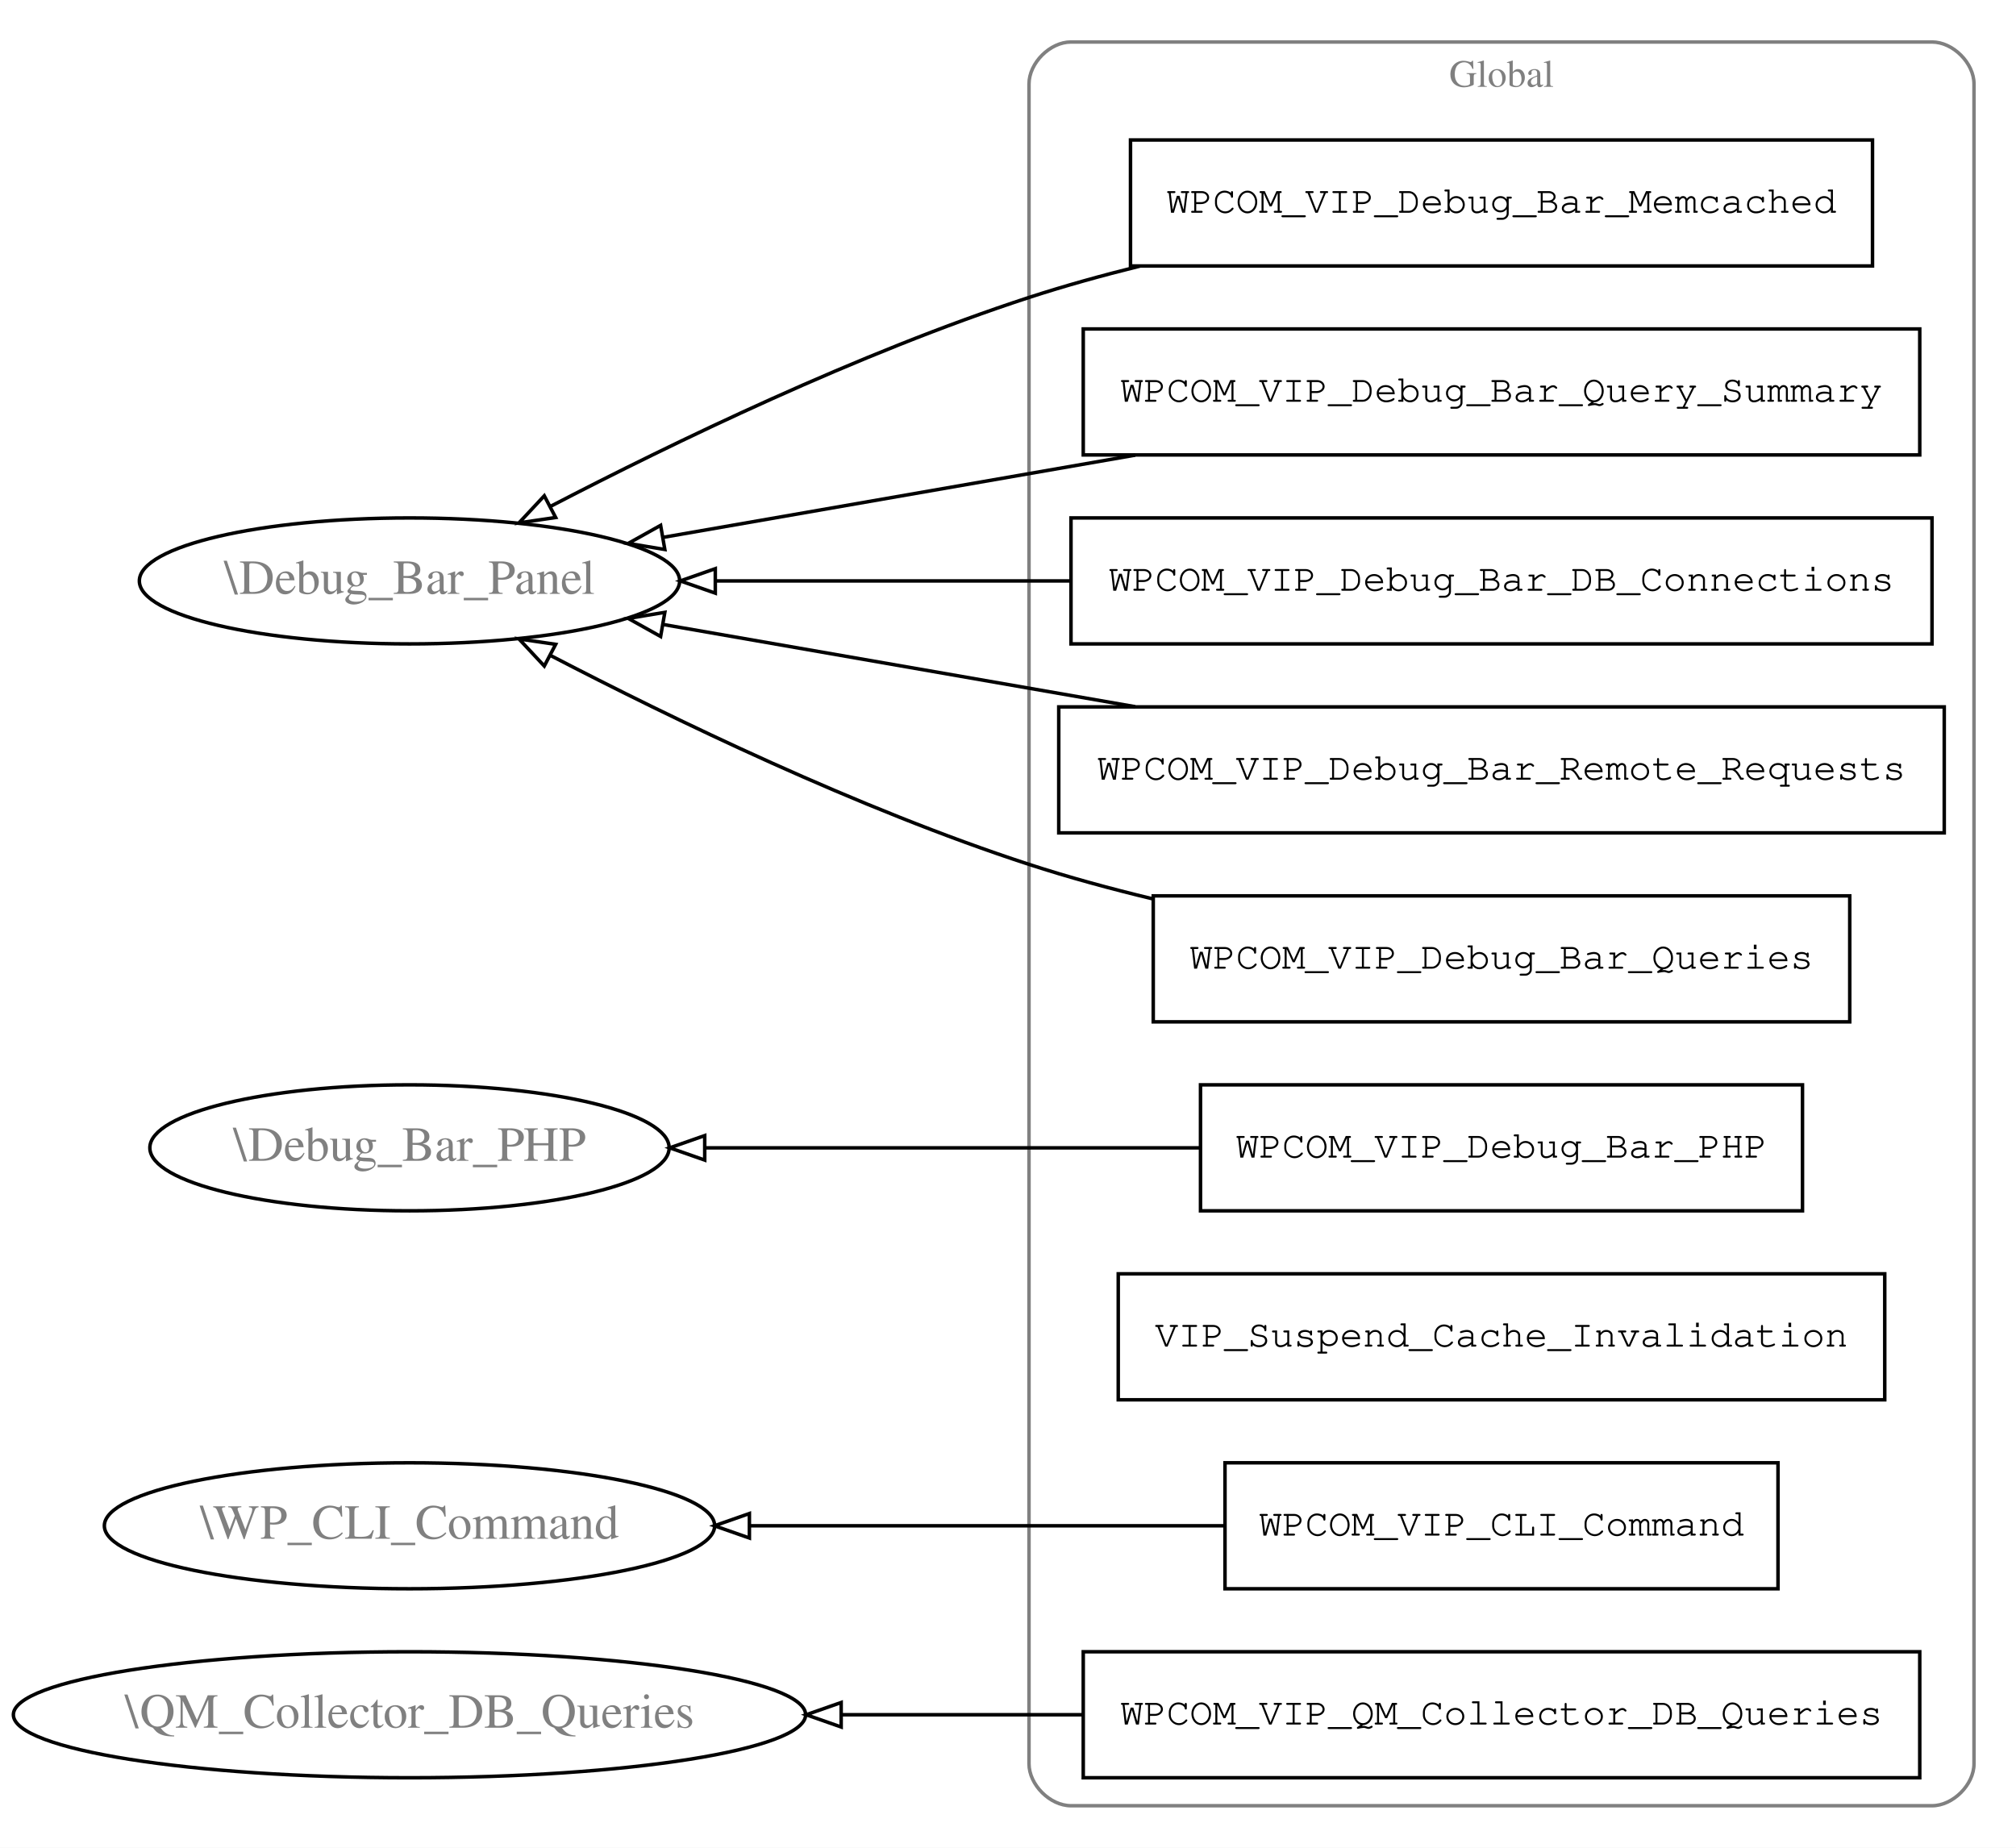
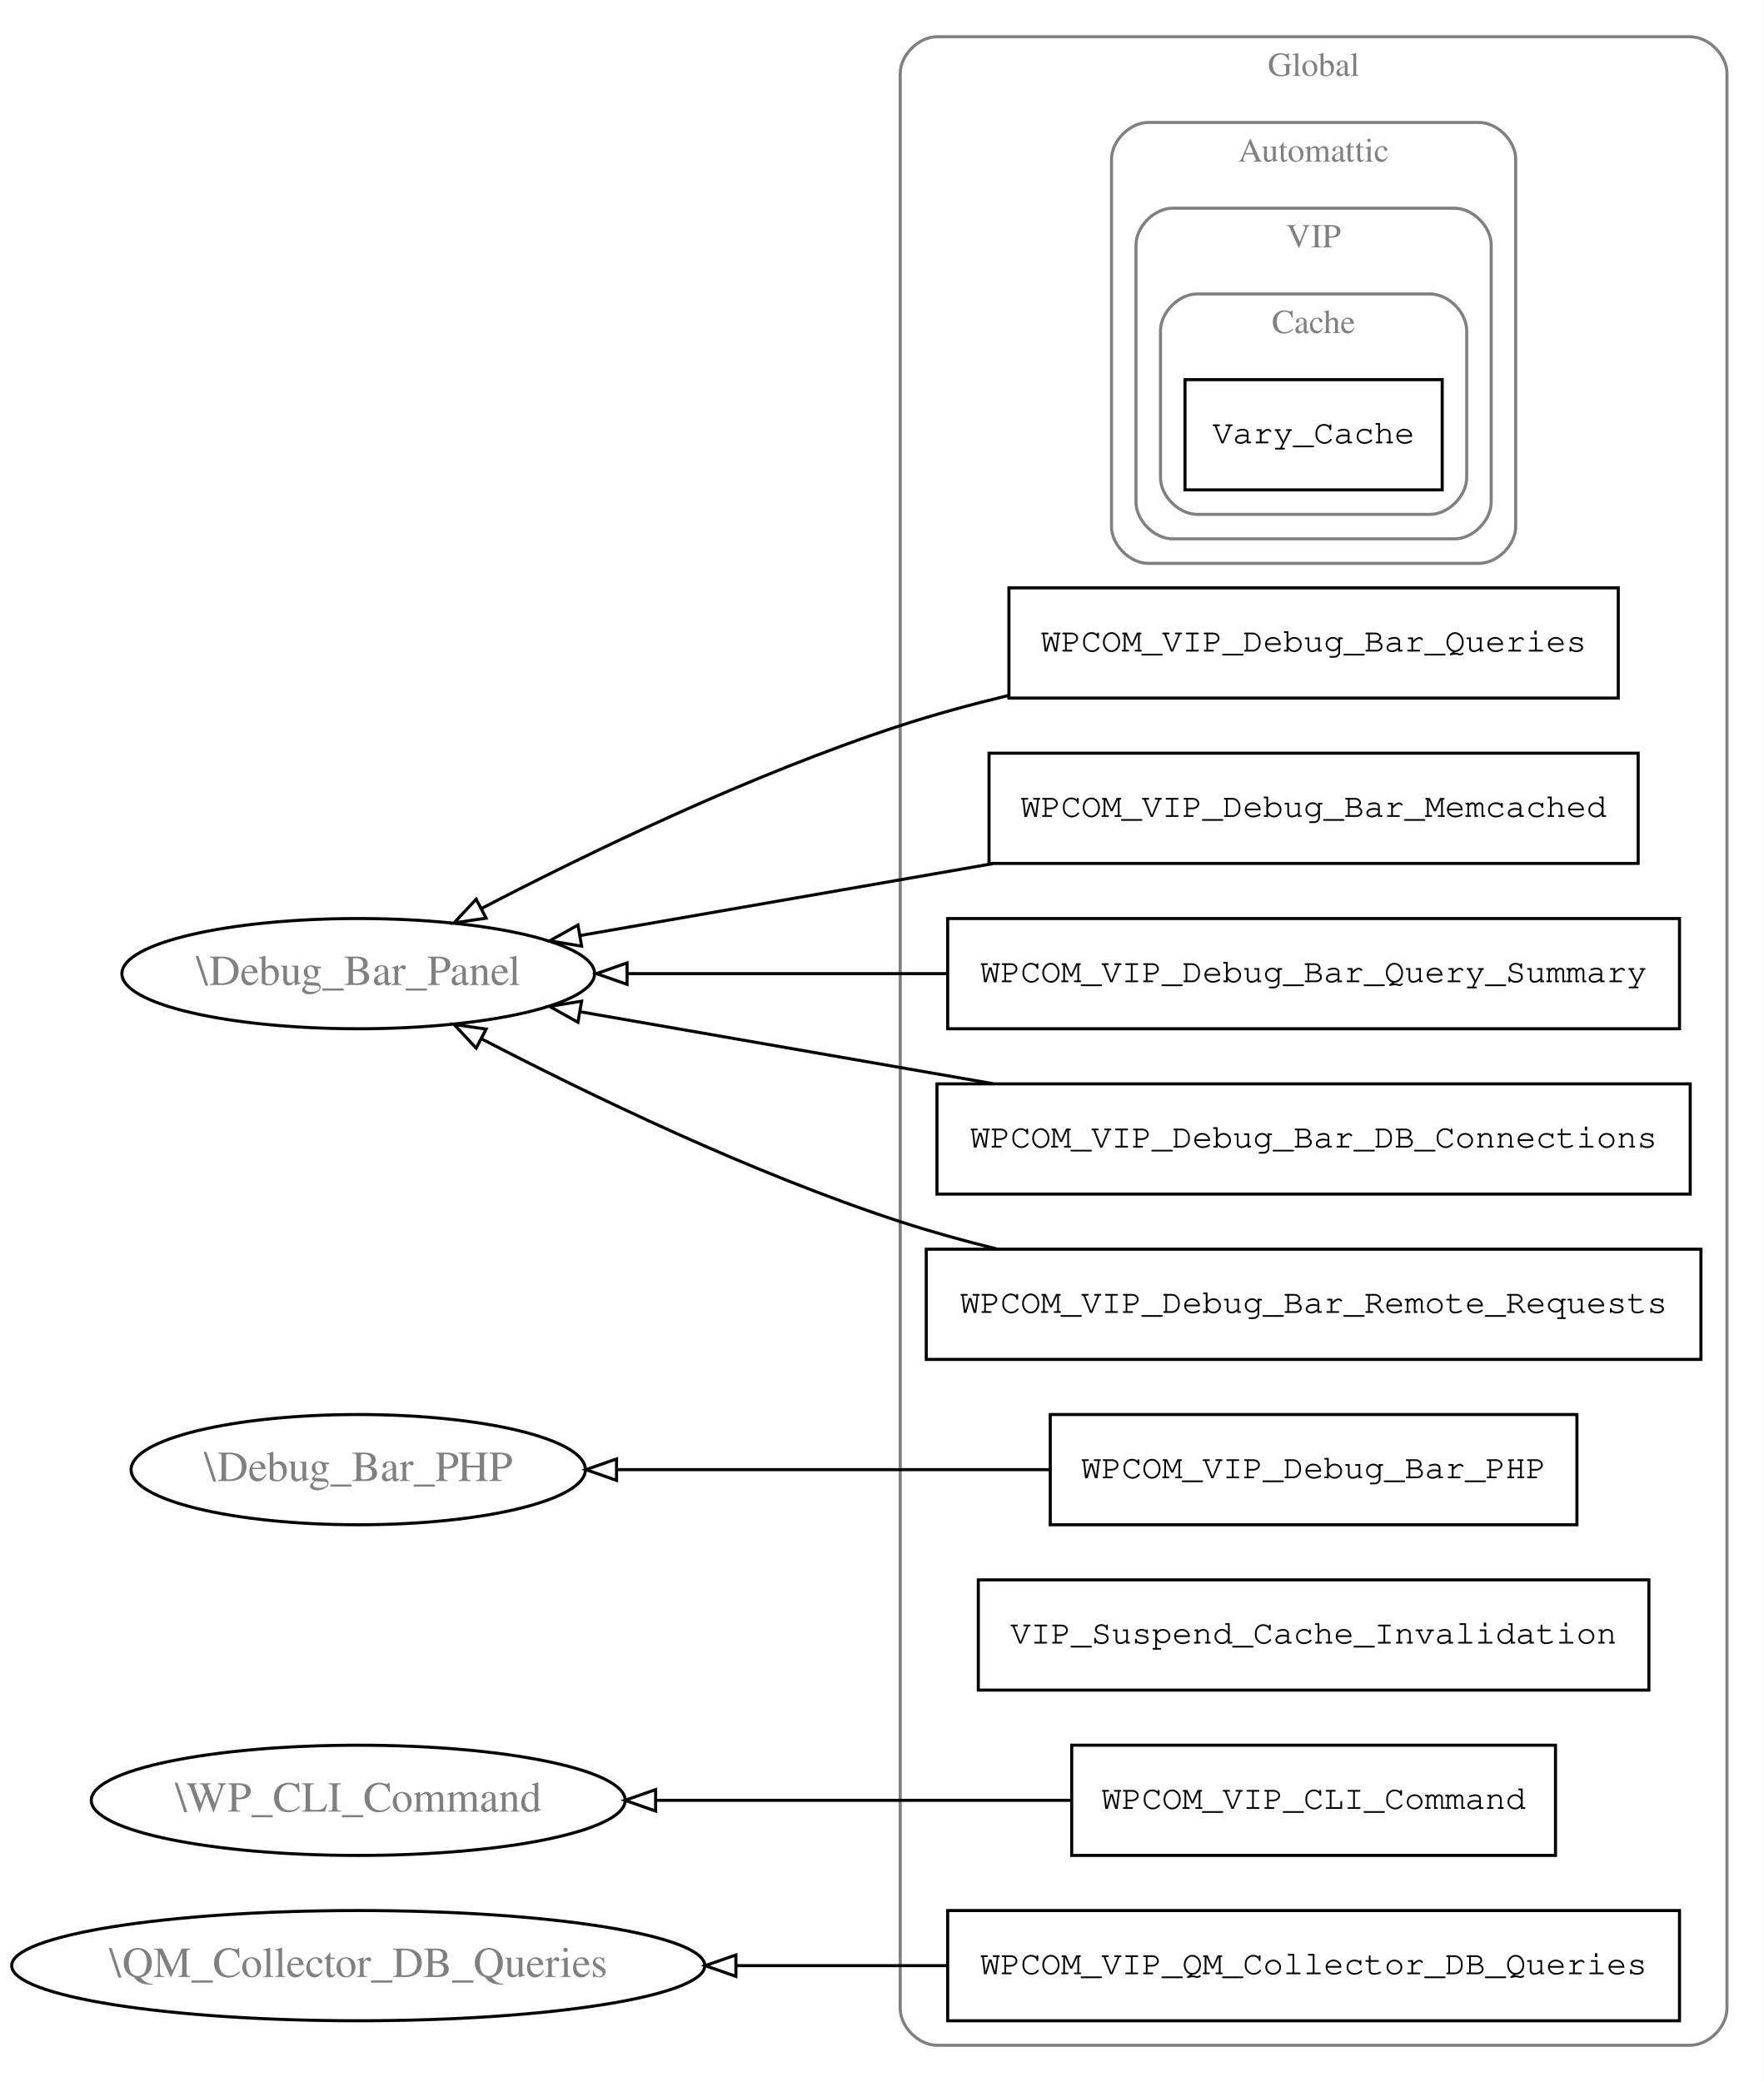
- <svg xmlns="http://www.w3.org/2000/svg" width="576pt" height="528pt" viewBox="0.00 0.00 576.00 528.00">
-   <g id="graph0" class="graph" transform="scale(1 1) rotate(0) translate(4 524)">
-     <polygon fill="white" stroke="none" points="-4,4 -4,-524 572,-524 572,4 -4,4" />
+ <svg xmlns="http://www.w3.org/2000/svg" width="576pt" height="680pt" viewBox="0.00 0.00 576.00 680.00">
+   <g id="graph0" class="graph" transform="scale(1 1) rotate(0) translate(4 676)">
+     <polygon fill="white" stroke="none" points="-4,4 -4,-676 572,-676 572,4 -4,4" />
    <g id="clust1" class="cluster">
-       <path fill="none" stroke="gray" d="M302,-8C302,-8 548,-8 548,-8 554,-8 560,-14 560,-20 560,-20 560,-500 560,-500 560,-506 554,-512 548,-512 548,-512 302,-512 302,-512 296,-512 290,-506 290,-500 290,-500 290,-20 290,-20 290,-14 296,-8 302,-8" />
-       <text text-anchor="middle" x="425" y="-499.2" font-family="Times,serif" font-size="11.00" fill="gray">Global</text>
+       <path fill="none" stroke="gray" d="M302,-8C302,-8 548,-8 548,-8 554,-8 560,-14 560,-20 560,-20 560,-652 560,-652 560,-658 554,-664 548,-664 548,-664 302,-664 302,-664 296,-664 290,-658 290,-652 290,-652 290,-20 290,-20 290,-14 296,-8 302,-8" />
+       <text text-anchor="middle" x="425" y="-651.2" font-family="Times,serif" font-size="11.00" fill="gray">Global</text>
+     </g>
+     <g id="clust2" class="cluster">
+       <path fill="none" stroke="gray" d="M371,-492C371,-492 479,-492 479,-492 485,-492 491,-498 491,-504 491,-504 491,-624 491,-624 491,-630 485,-636 479,-636 479,-636 371,-636 371,-636 365,-636 359,-630 359,-624 359,-624 359,-504 359,-504 359,-498 365,-492 371,-492" />
+       <text text-anchor="middle" x="425" y="-623.2" font-family="Times,serif" font-size="11.00" fill="gray">Automattic</text>
+     </g>
+     <g id="clust3" class="cluster">
+       <path fill="none" stroke="gray" d="M379,-500C379,-500 471,-500 471,-500 477,-500 483,-506 483,-512 483,-512 483,-596 483,-596 483,-602 477,-608 471,-608 471,-608 379,-608 379,-608 373,-608 367,-602 367,-596 367,-596 367,-512 367,-512 367,-506 373,-500 379,-500" />
+       <text text-anchor="middle" x="425" y="-595.2" font-family="Times,serif" font-size="11.00" fill="gray">VIP</text>
+     </g>
+     <g id="clust6" class="cluster">
+       <path fill="none" stroke="gray" d="M387,-508C387,-508 463,-508 463,-508 469,-508 475,-514 475,-520 475,-520 475,-568 475,-568 475,-574 469,-580 463,-580 463,-580 387,-580 387,-580 381,-580 375,-574 375,-568 375,-568 375,-520 375,-520 375,-514 381,-508 387,-508" />
+       <text text-anchor="middle" x="425" y="-567.2" font-family="Times,serif" font-size="11.00" fill="gray">Cache</text>
    </g>
    <g id="node1" class="node">
-       <polygon fill="none" stroke="black" points="524.5,-268 325.5,-268 325.5,-232 524.5,-232 524.5,-268" />
-       <text text-anchor="middle" x="425" y="-247.2" font-family="Courier,monospace" font-size="11.00">WPCOM_VIP_Debug_Bar_Queries</text>
+       <polygon fill="none" stroke="black" points="467,-552 383,-552 383,-516 467,-516 467,-552" />
+       <text text-anchor="middle" x="425" y="-531.2" font-family="Courier,monospace" font-size="11.00">Vary_Cache</text>
    </g>
-     <g id="node10" class="node">
+     <g id="node2" class="node">
+       <polygon fill="none" stroke="black" points="524.5,-484 325.5,-484 325.5,-448 524.5,-448 524.5,-484" />
+       <text text-anchor="middle" x="425" y="-463.2" font-family="Courier,monospace" font-size="11.00">WPCOM_VIP_Debug_Bar_Queries</text>
+     </g>
+     <g id="node11" class="node">
      <ellipse fill="none" stroke="black" cx="113" cy="-358" rx="77.187" ry="18" />
      <text text-anchor="middle" x="113" y="-354.3" font-family="Times,serif" font-size="14.00" fill="gray">\Debug_Bar_Panel</text>
    </g>
    <g id="edge1" class="edge">
-       <path fill="none" stroke="black" d="M325.254,-267.169C313.268,-270.052 301.282,-273.323 290,-277 241.267,-292.884 188.191,-318.558 153.208,-336.739" />
-       <polygon fill="none" stroke="black" points="151.51,-333.677 144.28,-341.421 154.761,-339.877 151.51,-333.677" />
-     </g>
-     <g id="node2" class="node">
-       <polygon fill="none" stroke="black" points="531,-484 319,-484 319,-448 531,-448 531,-484" />
-       <text text-anchor="middle" x="425" y="-463.2" font-family="Courier,monospace" font-size="11.00">WPCOM_VIP_Debug_Bar_Memcached</text>
-     </g>
-     <g id="edge2" class="edge">
-       <path fill="none" stroke="black" d="M321.659,-447.954C310.878,-445.29 300.153,-442.309 290,-439 241.267,-423.116 188.191,-397.442 153.208,-379.261" />
+       <path fill="none" stroke="black" d="M325.254,-448.831C313.268,-445.948 301.282,-442.677 290,-439 241.267,-423.116 188.191,-397.442 153.208,-379.261" />
      <polygon fill="none" stroke="black" points="154.761,-376.123 144.28,-374.579 151.51,-382.323 154.761,-376.123" />
    </g>
    <g id="node3" class="node">
-       <polygon fill="none" stroke="black" points="544.5,-430 305.5,-430 305.5,-394 544.5,-394 544.5,-430" />
-       <text text-anchor="middle" x="425" y="-409.2" font-family="Courier,monospace" font-size="11.00">WPCOM_VIP_Debug_Bar_Query_Summary</text>
+       <polygon fill="none" stroke="black" points="531,-430 319,-430 319,-394 531,-394 531,-430" />
+       <text text-anchor="middle" x="425" y="-409.2" font-family="Courier,monospace" font-size="11.00">WPCOM_VIP_Debug_Bar_Memcached</text>
    </g>
-     <g id="edge3" class="edge">
+     <g id="edge2" class="edge">
      <path fill="none" stroke="black" d="M320.343,-393.944C276.046,-386.227 225.44,-377.412 185.432,-370.443" />
      <polygon fill="none" stroke="black" points="185.951,-366.981 175.499,-368.713 184.75,-373.877 185.951,-366.981" />
    </g>
    <g id="node4" class="node">
-       <polygon fill="none" stroke="black" points="548,-376 302,-376 302,-340 548,-340 548,-376" />
-       <text text-anchor="middle" x="425" y="-355.2" font-family="Courier,monospace" font-size="11.00">WPCOM_VIP_Debug_Bar_DB_Connections</text>
+       <polygon fill="none" stroke="black" points="544.5,-376 305.5,-376 305.5,-340 544.5,-340 544.5,-376" />
+       <text text-anchor="middle" x="425" y="-355.2" font-family="Courier,monospace" font-size="11.00">WPCOM_VIP_Debug_Bar_Query_Summary</text>
+     </g>
+     <g id="edge3" class="edge">
+       <path fill="none" stroke="black" d="M305.475,-358C270.773,-358 233.484,-358 201.117,-358" />
+       <polygon fill="none" stroke="black" points="200.79,-354.5 190.79,-358 200.79,-361.5 200.79,-354.5" />
+     </g>
+     <g id="node5" class="node">
+       <polygon fill="none" stroke="black" points="548,-322 302,-322 302,-286 548,-286 548,-322" />
+       <text text-anchor="middle" x="425" y="-301.2" font-family="Courier,monospace" font-size="11.00">WPCOM_VIP_Debug_Bar_DB_Connections</text>
    </g>
    <g id="edge4" class="edge">
-       <path fill="none" stroke="black" d="M301.925,-358C267.984,-358 231.835,-358 200.401,-358" />
-       <polygon fill="none" stroke="black" points="200.37,-354.5 190.37,-358 200.37,-361.5 200.37,-354.5" />
+       <path fill="none" stroke="black" d="M320.343,-322.056C276.046,-329.773 225.44,-338.588 185.432,-345.557" />
+       <polygon fill="none" stroke="black" points="184.75,-342.123 175.499,-347.287 185.951,-349.019 184.75,-342.123" />
    </g>
-     <g id="node5" class="node">
+     <g id="node6" class="node">
      <polygon fill="none" stroke="black" points="511,-214 339,-214 339,-178 511,-178 511,-214" />
      <text text-anchor="middle" x="425" y="-193.2" font-family="Courier,monospace" font-size="11.00">WPCOM_VIP_Debug_Bar_PHP</text>
    </g>
-     <g id="node11" class="node">
+     <g id="node12" class="node">
      <ellipse fill="none" stroke="black" cx="113" cy="-196" rx="74.187" ry="18" />
      <text text-anchor="middle" x="113" y="-192.3" font-family="Times,serif" font-size="14.00" fill="gray">\Debug_Bar_PHP</text>
    </g>
    <g id="edge5" class="edge">
      <path fill="none" stroke="black" d="M338.881,-196C294.814,-196 241.217,-196 197.402,-196" />
      <polygon fill="none" stroke="black" points="197.35,-192.5 187.35,-196 197.35,-199.5 197.35,-192.5" />
    </g>
-     <g id="node6" class="node">
-       <polygon fill="none" stroke="black" points="551.5,-322 298.5,-322 298.5,-286 551.5,-286 551.5,-322" />
-       <text text-anchor="middle" x="425" y="-301.2" font-family="Courier,monospace" font-size="11.00">WPCOM_VIP_Debug_Bar_Remote_Requests</text>
+     <g id="node7" class="node">
+       <polygon fill="none" stroke="black" points="551.5,-268 298.5,-268 298.5,-232 551.5,-232 551.5,-268" />
+       <text text-anchor="middle" x="425" y="-247.2" font-family="Courier,monospace" font-size="11.00">WPCOM_VIP_Debug_Bar_Remote_Requests</text>
    </g>
    <g id="edge6" class="edge">
-       <path fill="none" stroke="black" d="M320.343,-322.056C276.046,-329.773 225.44,-338.588 185.432,-345.557" />
-       <polygon fill="none" stroke="black" points="184.75,-342.123 175.499,-347.287 185.951,-349.019 184.75,-342.123" />
+       <path fill="none" stroke="black" d="M321.659,-268.046C310.878,-270.71 300.153,-273.691 290,-277 241.267,-292.884 188.191,-318.558 153.208,-336.739" />
+       <polygon fill="none" stroke="black" points="151.51,-333.677 144.28,-341.421 154.761,-339.877 151.51,-333.677" />
    </g>
-     <g id="node7" class="node">
+     <g id="node8" class="node">
      <polygon fill="none" stroke="black" points="534.5,-160 315.5,-160 315.5,-124 534.5,-124 534.5,-160" />
      <text text-anchor="middle" x="425" y="-139.2" font-family="Courier,monospace" font-size="11.00">VIP_Suspend_Cache_Invalidation</text>
    </g>
-     <g id="node8" class="node">
+     <g id="node9" class="node">
      <polygon fill="none" stroke="black" points="504,-106 346,-106 346,-70 504,-70 504,-106" />
      <text text-anchor="middle" x="425" y="-85.2" font-family="Courier,monospace" font-size="11.00">WPCOM_VIP_CLI_Command</text>
    </g>
-     <g id="node12" class="node">
+     <g id="node13" class="node">
      <ellipse fill="none" stroke="black" cx="113" cy="-88" rx="87.185" ry="18" />
      <text text-anchor="middle" x="113" y="-84.3" font-family="Times,serif" font-size="14.00" fill="gray">\WP_CLI_Command</text>
    </g>
    <g id="edge7" class="edge">
      <path fill="none" stroke="black" d="M345.774,-88C304.589,-88 253.73,-88 210.156,-88" />
      <polygon fill="none" stroke="black" points="210.114,-84.5 200.114,-88 210.114,-91.5 210.114,-84.5" />
    </g>
-     <g id="node9" class="node">
+     <g id="node10" class="node">
      <polygon fill="none" stroke="black" points="544.5,-52 305.5,-52 305.5,-16 544.5,-16 544.5,-52" />
      <text text-anchor="middle" x="425" y="-31.2" font-family="Courier,monospace" font-size="11.00">WPCOM_VIP_QM_Collector_DB_Queries</text>
    </g>
-     <g id="node13" class="node">
+     <g id="node14" class="node">
      <ellipse fill="none" stroke="black" cx="113" cy="-34" rx="113.18" ry="18" />
      <text text-anchor="middle" x="113" y="-30.3" font-family="Times,serif" font-size="14.00" fill="gray">\QM_Collector_DB_Queries</text>
    </g>
    <g id="edge8" class="edge">
      <path fill="none" stroke="black" d="M305.475,-34C282.844,-34 259.112,-34 236.363,-34" />
      <polygon fill="none" stroke="black" points="236.335,-30.5 226.335,-34 236.335,-37.5 236.335,-30.5" />
    </g>
  </g>
</svg>
